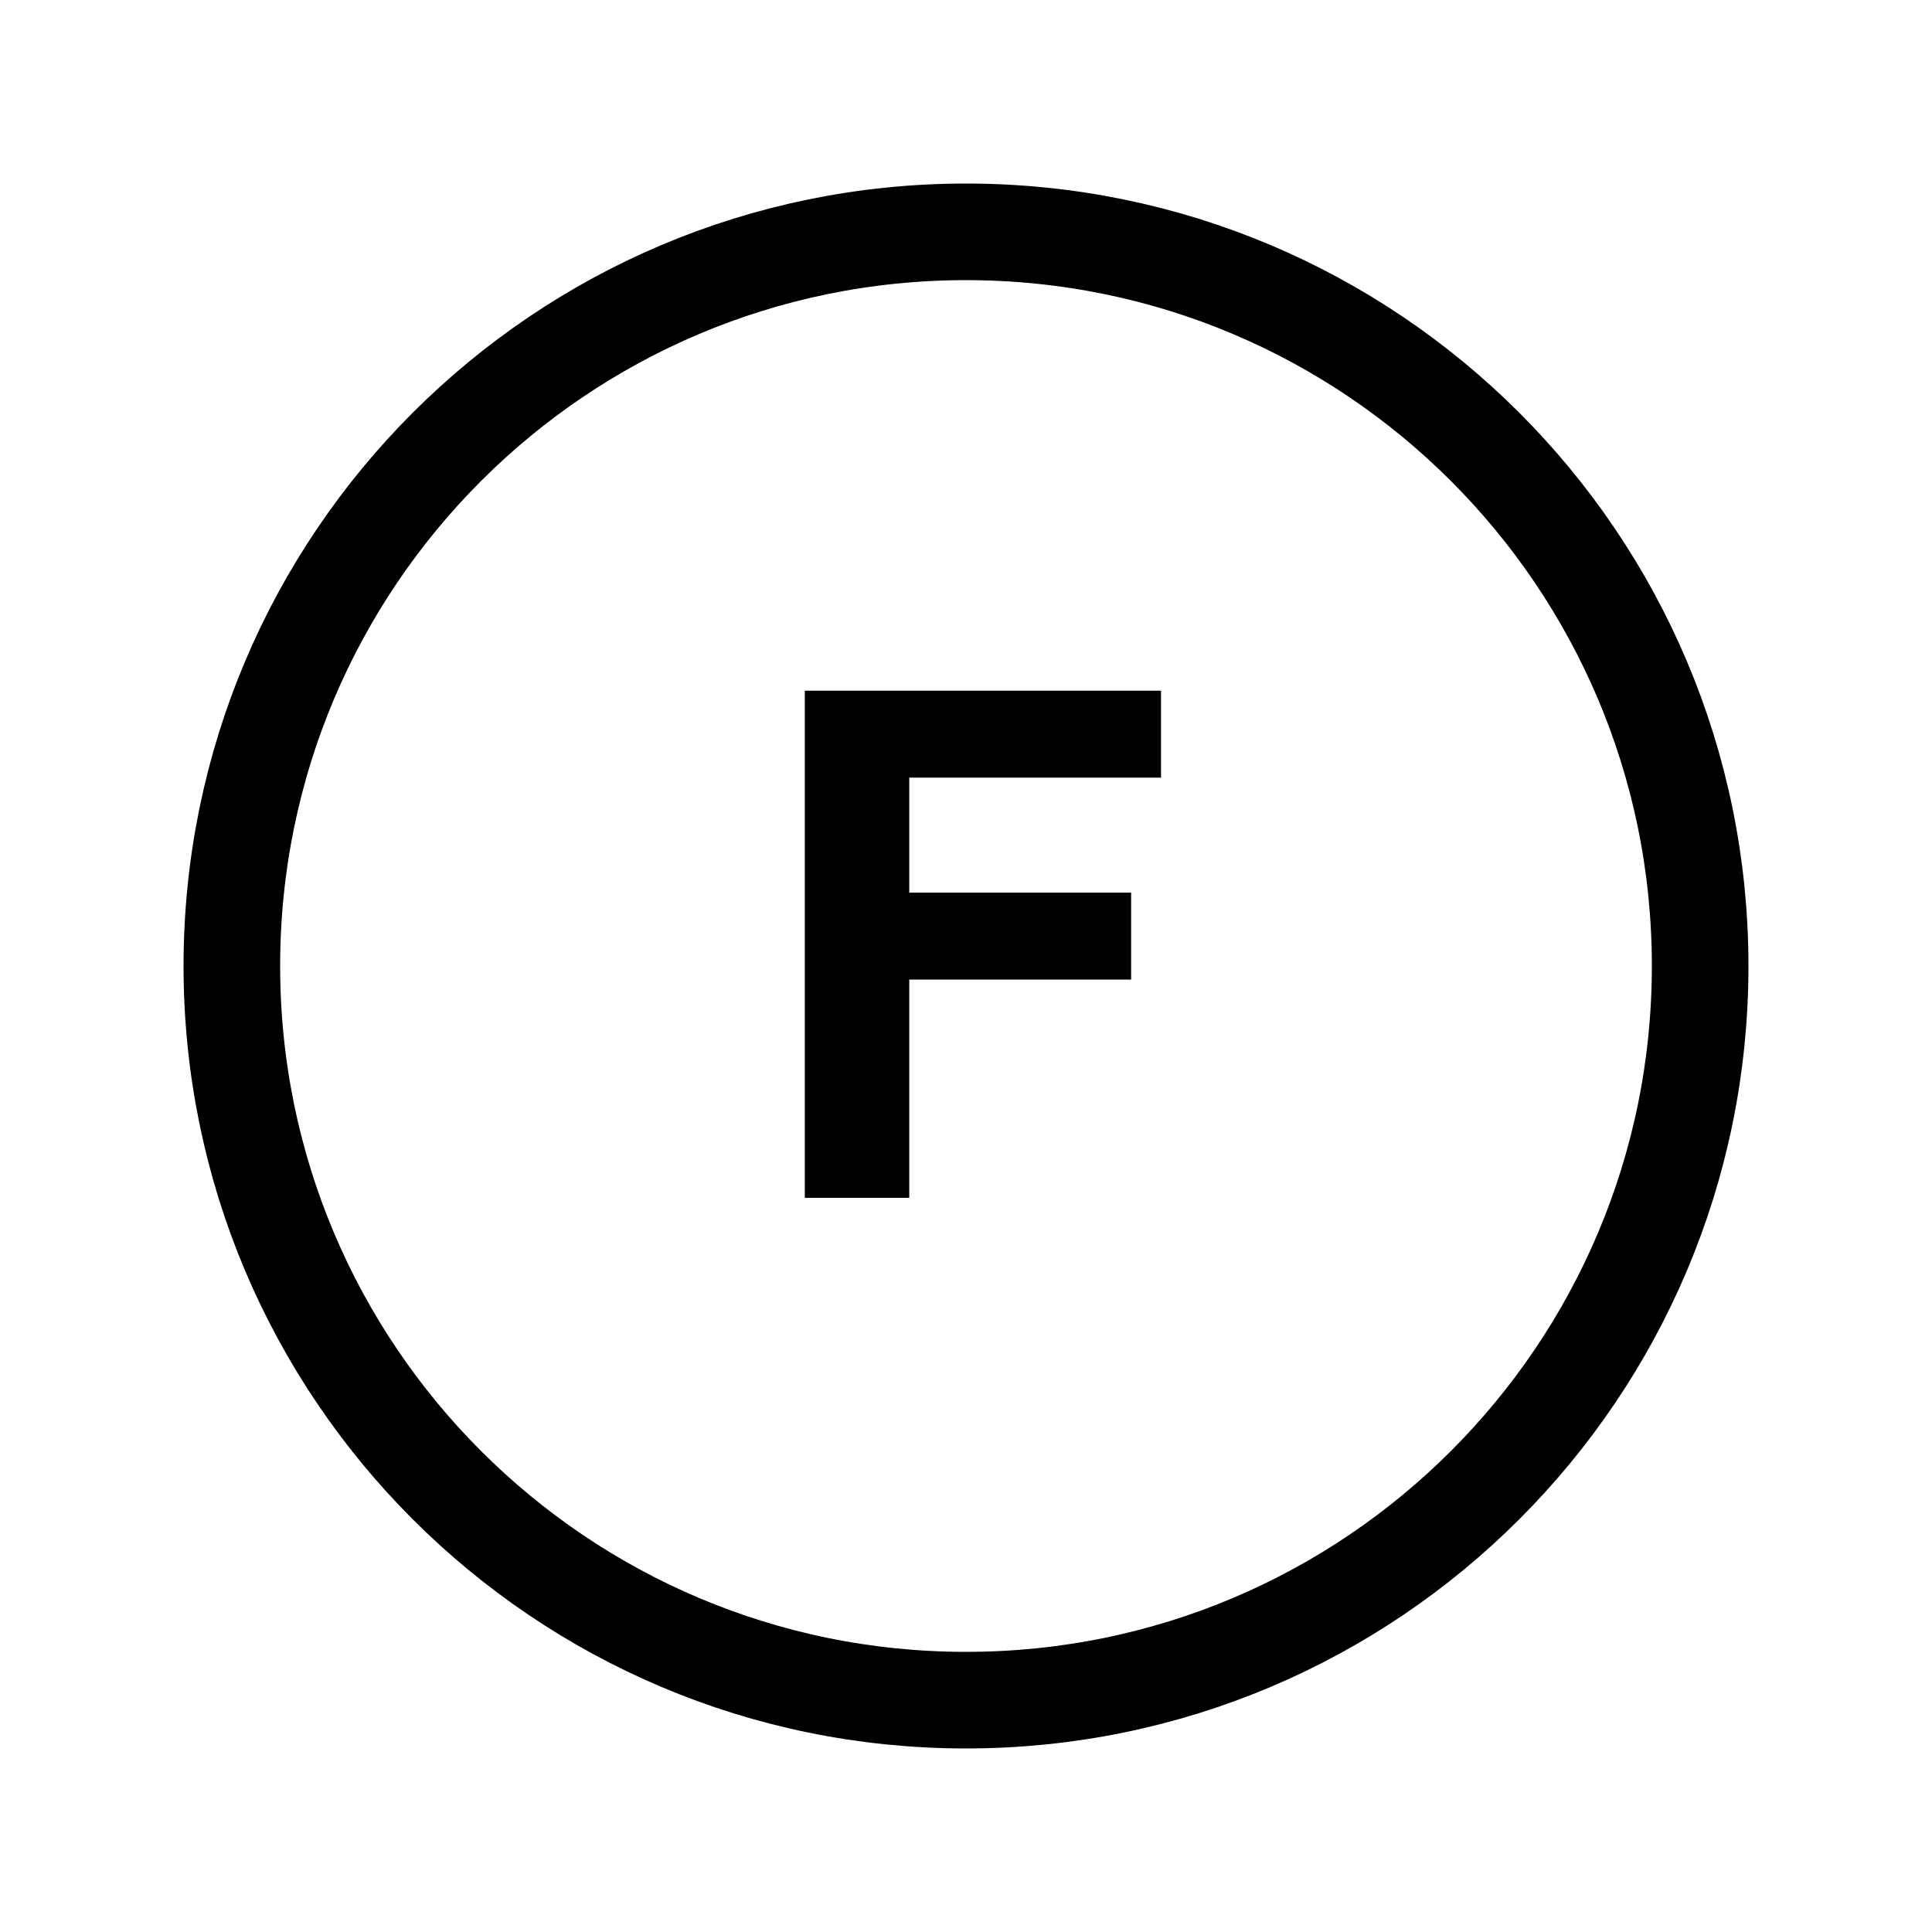
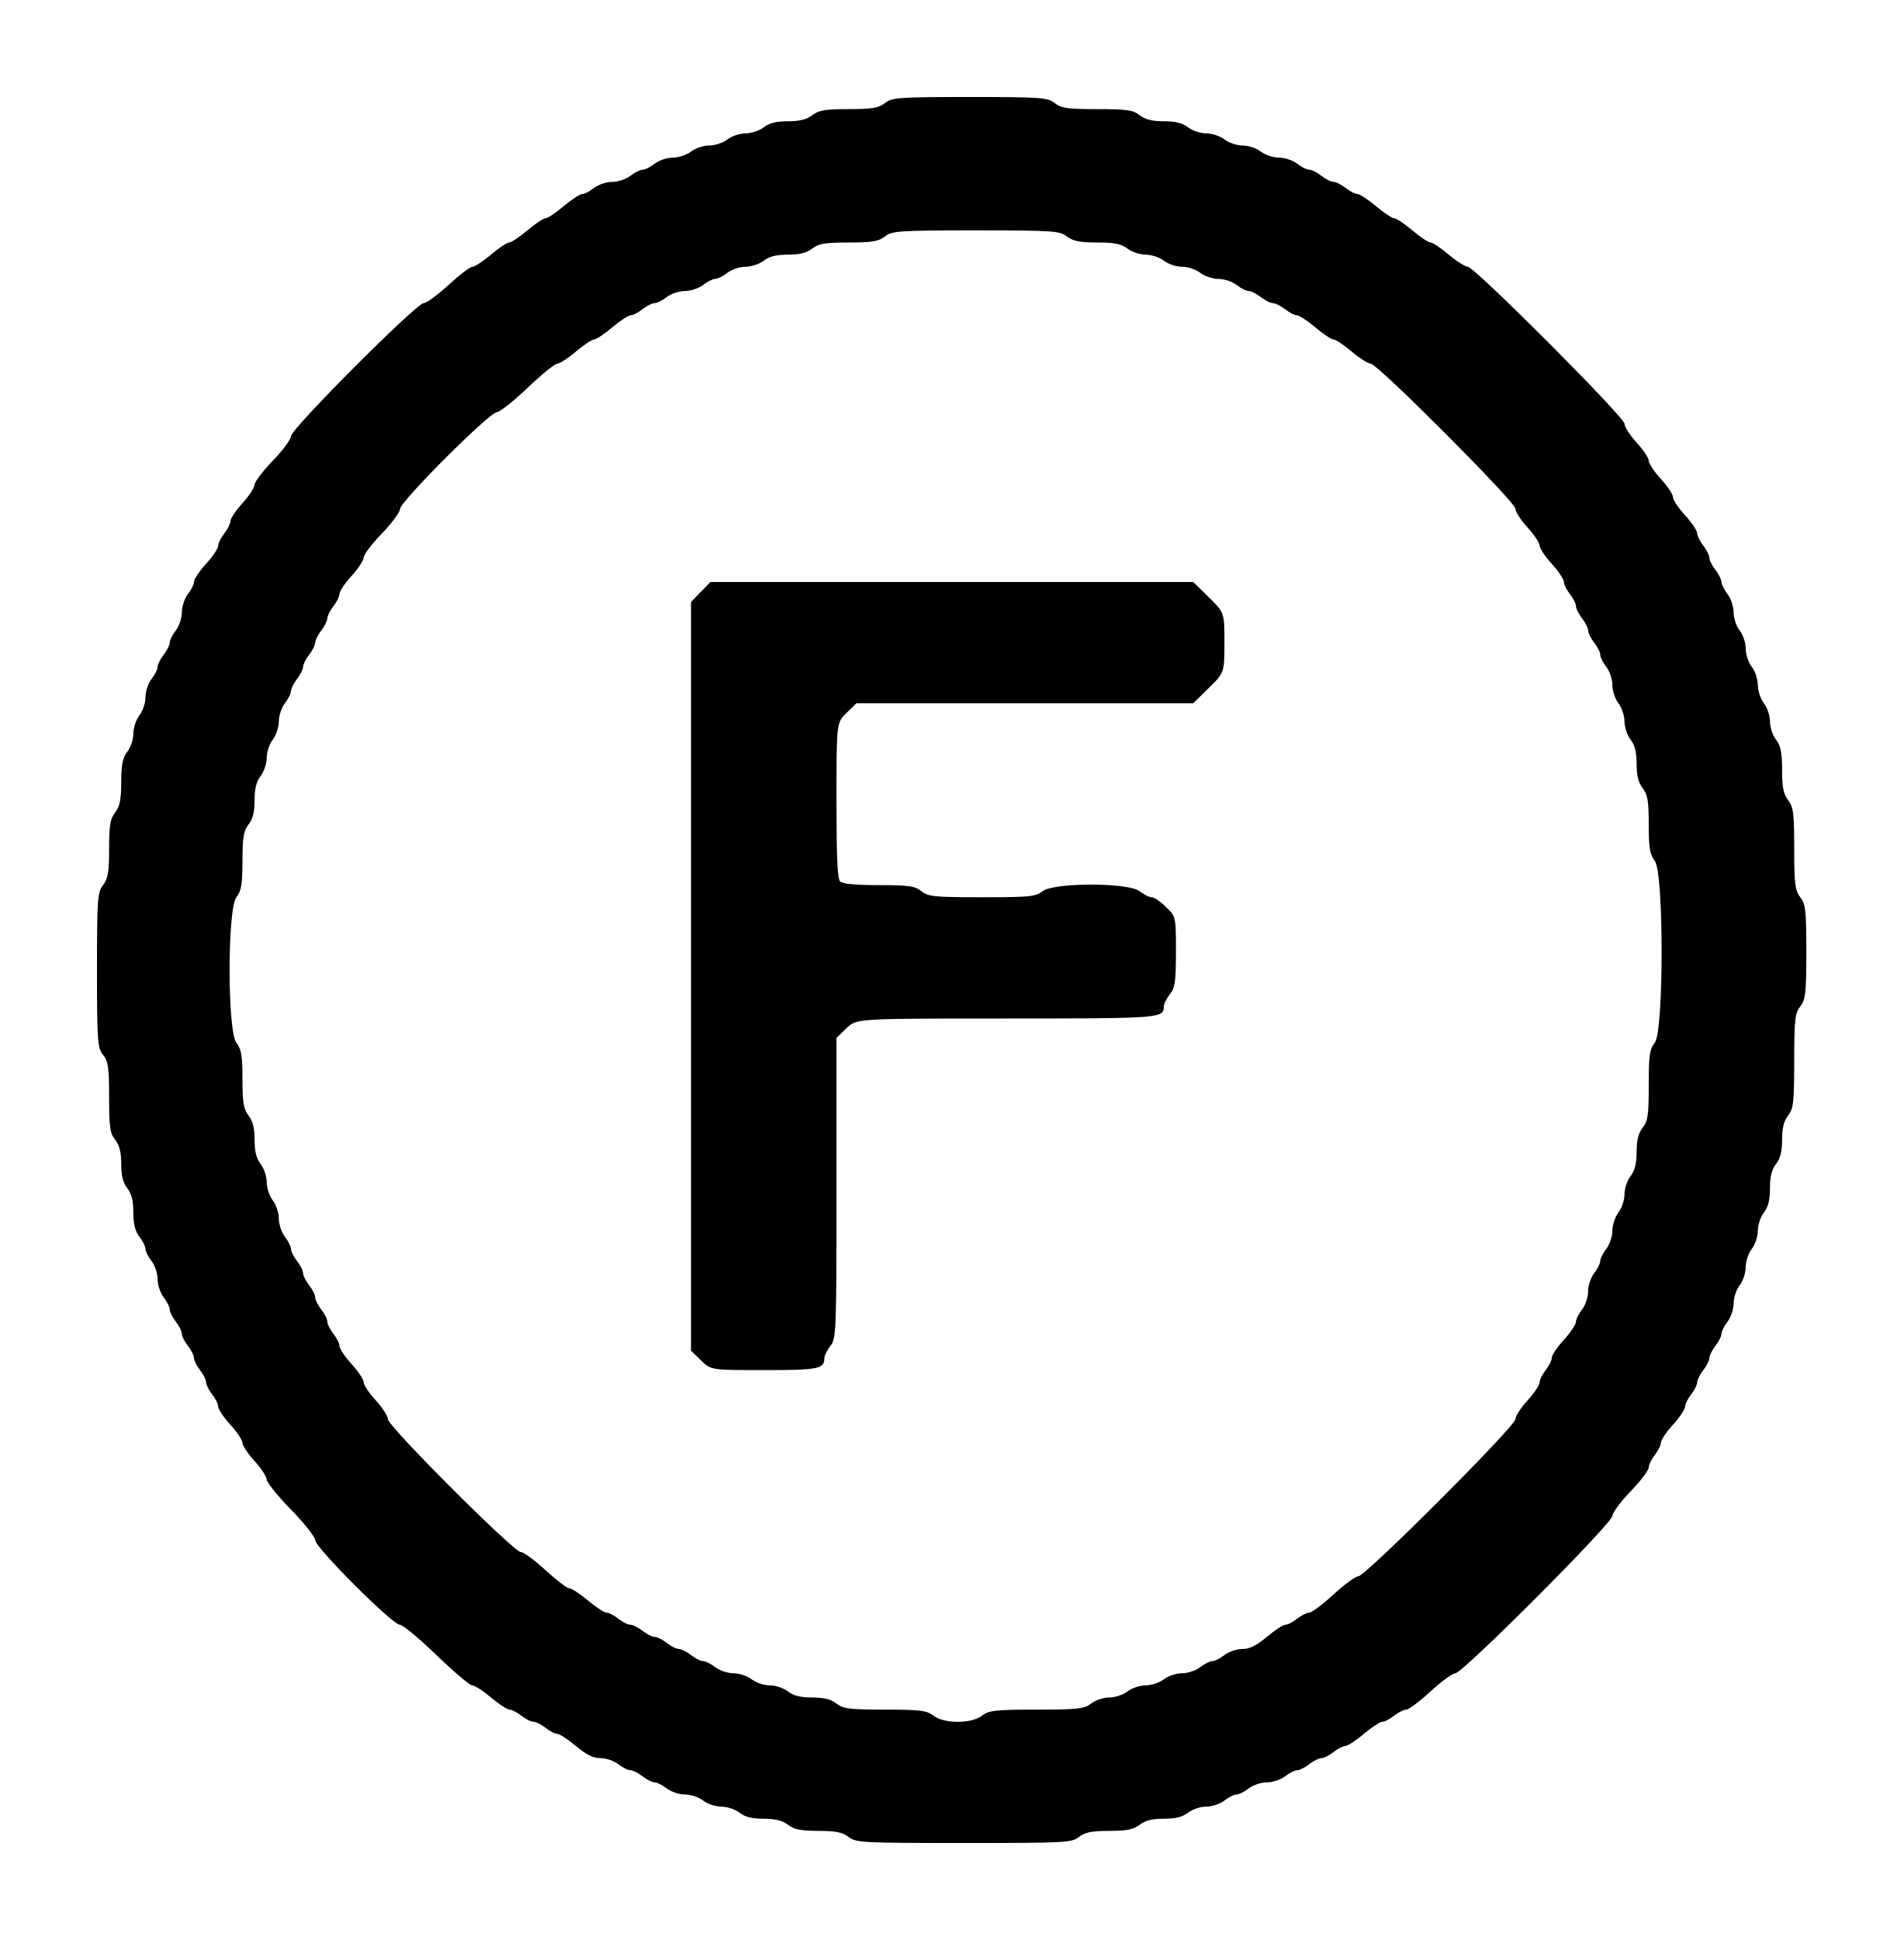
- <svg xmlns="http://www.w3.org/2000/svg" viewBox="0 0 100 100" width="100" height="100">
-   <g fill="none" stroke="#000" stroke-width="5" stroke-linejoin="round" stroke-linecap="round">
-     <circle cx="50" cy="50" r="38" />
-     <text x="50" y="62" font-family="Helvetica, Arial, sans-serif" font-weight="bold" font-size="36" text-anchor="middle" fill="#000" stroke="none">F</text>
+ <svg xmlns="http://www.w3.org/2000/svg" version="1.0" width="628pt" height="640pt" viewBox="0 0 628 640" preserveAspectRatio="xMidYMid meet">
+   <g transform="translate(0,640) scale(0.1,-0.1)" fill="#000000" stroke="none">
+     <path d="M2920 6060 c-21 -16 -41 -20 -120 -20 -79 0 -99 -4 -120 -20 -18 -14 -41 -20 -80 -20 -39 0 -62 -6 -80 -20 -14 -11 -41 -20 -60 -20 -19 0 -46 -9 -60 -20 -14 -11 -41 -20 -60 -20 -19 0 -46 -9 -60 -20 -14 -11 -41 -20 -60 -20 -19 0 -46 -9 -60 -20 -14 -11 -32 -20 -40 -20 -8 0 -26 -9 -40 -20 -14 -11 -41 -20 -60 -20 -19 0 -46 -9 -60 -20 -14 -11 -31 -20 -39 -20 -7 0 -35 -18 -61 -40 -26 -22 -53 -40 -60 -40 -7 0 -34 -18 -60 -40 -26 -22 -53 -40 -60 -40 -7 0 -34 -18 -60 -40 -26 -22 -54 -40 -61 -40 -8 0 -43 -27 -79 -60 -36 -33 -73 -60 -82 -60 -24 0 -438 -415 -438 -439 0 -10 -27 -47 -60 -81 -33 -34 -60 -70 -60 -79 0 -9 -18 -37 -40 -61 -22 -24 -40 -51 -40 -60 0 -8 -9 -26 -20 -40 -11 -14 -20 -32 -20 -40 0 -9 -18 -36 -40 -60 -22 -24 -40 -51 -40 -60 0 -8 -9 -26 -20 -40 -11 -14 -20 -41 -20 -60 0 -19 -9 -46 -20 -60 -11 -14 -20 -32 -20 -40 0 -8 -9 -26 -20 -40 -11 -14 -20 -32 -20 -40 0 -8 -9 -26 -20 -40 -11 -14 -20 -41 -20 -60 0 -19 -9 -46 -20 -60 -11 -14 -20 -41 -20 -60 0 -19 -9 -46 -20 -60 -15 -20 -20 -41 -20 -100 0 -59 -5 -80 -20 -100 -16 -21 -20 -41 -20 -120 0 -79 -4 -99 -20 -120 -18 -23 -20 -42 -20 -280 0 -238 2 -257 20 -280 17 -21 20 -41 20 -140 0 -99 3 -119 20 -140 14 -18 20 -41 20 -80 0 -39 6 -62 20 -80 14 -18 20 -41 20 -80 0 -39 6 -62 20 -80 11 -14 20 -32 20 -40 0 -8 9 -26 20 -40 11 -14 20 -41 20 -60 0 -19 9 -46 20 -60 11 -14 20 -32 20 -40 0 -8 9 -26 20 -40 11 -14 20 -32 20 -40 0 -8 9 -26 20 -40 11 -14 20 -32 20 -40 0 -8 9 -26 20 -40 11 -14 20 -32 20 -40 0 -8 9 -26 20 -40 11 -14 20 -32 20 -40 0 -9 18 -36 40 -60 22 -24 40 -51 40 -60 0 -9 18 -36 40 -60 22 -24 40 -52 40 -61 0 -9 36 -54 80 -99 44 -45 80 -91 80 -101 0 -24 255 -279 279 -279 10 0 64 -45 121 -100 57 -55 110 -100 118 -100 8 0 36 -18 62 -40 26 -22 54 -40 61 -40 8 0 25 -9 39 -20 14 -11 32 -20 40 -20 8 0 26 -9 40 -20 14 -11 31 -20 39 -20 7 0 35 -18 61 -40 35 -29 57 -40 81 -40 19 0 45 -9 59 -20 14 -11 32 -20 40 -20 8 0 26 -9 40 -20 14 -11 32 -20 40 -20 8 0 26 -9 40 -20 14 -11 41 -20 60 -20 19 0 46 -9 60 -20 14 -11 41 -20 60 -20 19 0 46 -9 60 -20 18 -14 41 -20 80 -20 39 0 62 -6 80 -20 20 -15 41 -20 100 -20 59 0 80 -5 100 -20 24 -19 43 -20 380 -20 337 0 356 1 380 20 20 15 41 20 100 20 59 0 80 5 100 20 18 14 41 20 80 20 39 0 62 6 80 20 14 11 41 20 60 20 19 0 46 9 60 20 14 11 32 20 40 20 8 0 26 9 40 20 14 11 41 20 60 20 19 0 46 9 60 20 14 11 32 20 40 20 8 0 26 9 40 20 14 11 32 20 40 20 8 0 26 9 40 20 14 11 31 20 39 20 7 0 35 18 61 40 26 22 54 40 61 40 8 0 25 9 39 20 14 11 32 20 40 20 8 0 44 27 80 60 36 33 73 60 82 60 24 0 518 495 518 519 0 10 27 47 60 81 33 34 60 70 60 79 0 9 9 27 20 41 11 14 20 32 20 40 0 9 18 36 40 60 22 24 40 51 40 60 0 8 9 26 20 40 11 14 20 32 20 40 0 8 9 26 20 40 11 14 20 32 20 40 0 8 9 26 20 40 11 14 20 32 20 40 0 8 9 26 20 40 11 14 20 41 20 60 0 19 9 46 20 60 11 14 20 41 20 60 0 19 9 46 20 60 11 14 20 41 20 60 0 19 9 46 20 60 14 18 20 41 20 80 0 39 6 62 20 80 14 18 20 41 20 80 0 39 6 62 20 80 17 22 20 42 20 180 0 138 3 158 20 180 17 22 20 41 20 180 0 139 -3 158 -20 180 -17 22 -20 42 -20 160 0 118 -3 138 -20 160 -15 20 -20 41 -20 100 0 59 -5 80 -20 100 -11 14 -20 41 -20 60 0 19 -9 46 -20 60 -11 14 -20 41 -20 60 0 19 -9 46 -20 60 -11 14 -20 41 -20 60 0 19 -9 46 -20 60 -11 14 -20 41 -20 60 0 19 -9 46 -20 60 -11 14 -20 32 -20 40 0 8 -9 26 -20 40 -11 14 -20 32 -20 40 0 8 -9 26 -20 40 -11 14 -20 32 -20 40 0 9 -18 36 -40 60 -22 24 -40 51 -40 60 0 9 -18 36 -40 60 -22 24 -40 51 -40 60 0 9 -18 36 -40 60 -22 24 -40 52 -40 62 0 22 -495 518 -517 518 -8 0 -37 18 -63 40 -26 22 -53 40 -60 40 -7 0 -34 18 -60 40 -26 22 -53 40 -60 40 -7 0 -34 18 -60 40 -26 22 -54 40 -61 40 -8 0 -25 9 -39 20 -14 11 -32 20 -40 20 -8 0 -26 9 -40 20 -14 11 -32 20 -40 20 -8 0 -26 9 -40 20 -14 11 -41 20 -60 20 -19 0 -46 9 -60 20 -14 11 -41 20 -60 20 -19 0 -46 9 -60 20 -14 11 -41 20 -60 20 -19 0 -46 9 -60 20 -18 14 -41 20 -80 20 -39 0 -62 6 -80 20 -21 17 -41 20 -140 20 -99 0 -119 3 -140 20 -23 18 -42 20 -280 20 -238 0 -257 -2 -280 -20z m600 -440 c20 -15 41 -20 100 -20 59 0 80 -5 100 -20 14 -11 41 -20 60 -20 19 0 46 -9 60 -20 14 -11 41 -20 60 -20 19 0 46 -9 60 -20 14 -11 41 -20 60 -20 19 0 46 -9 60 -20 14 -11 32 -20 40 -20 8 0 26 -9 40 -20 14 -11 32 -20 40 -20 8 0 26 -9 40 -20 14 -11 31 -20 39 -20 7 0 35 -18 61 -40 26 -22 53 -40 60 -40 7 0 34 -18 60 -40 26 -22 55 -40 63 -40 22 0 477 -456 477 -478 0 -10 18 -38 40 -62 22 -24 40 -51 40 -60 0 -9 18 -36 40 -60 22 -24 40 -51 40 -60 0 -8 9 -26 20 -40 11 -14 20 -32 20 -40 0 -8 9 -26 20 -40 11 -14 20 -32 20 -40 0 -8 9 -26 20 -40 11 -14 20 -32 20 -40 0 -8 9 -26 20 -40 11 -14 20 -41 20 -60 0 -19 9 -46 20 -60 11 -14 20 -41 20 -60 0 -19 9 -46 20 -60 14 -18 20 -41 20 -80 0 -39 6 -62 20 -80 16 -21 20 -41 20 -120 0 -79 4 -99 20 -120 30 -39 30 -561 0 -600 -17 -21 -20 -41 -20 -140 0 -99 -3 -119 -20 -140 -14 -18 -20 -41 -20 -80 0 -39 -6 -62 -20 -80 -11 -14 -20 -41 -20 -60 0 -19 -9 -46 -20 -60 -11 -14 -20 -41 -20 -60 0 -19 -9 -46 -20 -60 -11 -14 -20 -32 -20 -40 0 -8 -9 -26 -20 -40 -11 -14 -20 -41 -20 -60 0 -19 -9 -46 -20 -60 -11 -14 -20 -32 -20 -40 0 -9 -18 -36 -40 -60 -22 -24 -40 -51 -40 -60 0 -8 -9 -26 -20 -40 -11 -14 -20 -32 -20 -40 0 -9 -18 -36 -40 -60 -22 -24 -40 -52 -40 -62 0 -23 -495 -518 -518 -518 -9 0 -46 -27 -82 -60 -36 -33 -72 -60 -80 -60 -8 0 -26 -9 -40 -20 -14 -11 -31 -20 -39 -20 -7 0 -35 -18 -61 -40 -35 -29 -57 -40 -81 -40 -19 0 -45 -9 -59 -20 -14 -11 -32 -20 -40 -20 -8 0 -26 -9 -40 -20 -14 -11 -41 -20 -60 -20 -19 0 -46 -9 -60 -20 -14 -11 -41 -20 -60 -20 -19 0 -46 -9 -60 -20 -14 -11 -41 -20 -60 -20 -19 0 -46 -9 -60 -20 -22 -17 -42 -20 -180 -20 -138 0 -158 -3 -180 -20 -35 -27 -125 -27 -160 0 -22 17 -42 20 -160 20 -118 0 -138 3 -160 20 -18 14 -41 20 -80 20 -39 0 -62 6 -80 20 -14 11 -41 20 -60 20 -19 0 -46 9 -60 20 -14 11 -41 20 -60 20 -19 0 -46 9 -60 20 -14 11 -32 20 -40 20 -8 0 -26 9 -40 20 -14 11 -32 20 -40 20 -8 0 -26 9 -40 20 -14 11 -32 20 -40 20 -8 0 -26 9 -40 20 -14 11 -32 20 -40 20 -8 0 -26 9 -40 20 -14 11 -31 20 -39 20 -7 0 -35 18 -61 40 -26 22 -54 40 -61 40 -8 0 -43 27 -79 60 -36 33 -73 60 -82 60 -23 0 -438 415 -438 438 0 10 -18 38 -40 62 -22 24 -40 51 -40 60 0 9 -18 36 -40 60 -22 24 -40 51 -40 60 0 8 -9 26 -20 40 -11 14 -20 32 -20 40 0 8 -9 26 -20 40 -11 14 -20 32 -20 40 0 8 -9 26 -20 40 -11 14 -20 32 -20 40 0 8 -9 26 -20 40 -11 14 -20 32 -20 40 0 8 -9 26 -20 40 -11 14 -20 41 -20 60 0 19 -9 46 -20 60 -11 14 -20 41 -20 60 0 19 -9 46 -20 60 -14 18 -20 41 -20 80 0 39 -6 62 -20 80 -16 21 -20 41 -20 120 0 79 -4 99 -20 120 -30 38 -30 442 0 480 16 21 20 41 20 120 0 79 4 99 20 120 14 18 20 41 20 80 0 39 6 62 20 80 11 14 20 41 20 60 0 19 9 46 20 60 11 14 20 41 20 60 0 19 9 46 20 60 11 14 20 32 20 40 0 8 9 26 20 40 11 14 20 32 20 40 0 8 9 26 20 40 11 14 20 32 20 40 0 8 9 26 20 40 11 14 20 32 20 40 0 8 9 26 20 40 11 14 20 32 20 40 0 9 18 36 40 60 22 24 40 52 40 61 0 9 27 45 60 79 33 34 60 71 60 81 0 24 295 319 319 319 9 0 55 36 101 80 46 44 91 80 98 80 8 0 36 18 62 40 26 22 53 40 60 40 7 0 34 18 60 40 26 22 54 40 61 40 8 0 25 9 39 20 14 11 32 20 40 20 8 0 26 9 40 20 14 11 41 20 60 20 19 0 46 9 60 20 14 11 32 20 40 20 8 0 26 9 40 20 14 11 41 20 60 20 19 0 46 9 60 20 18 14 41 20 80 20 39 0 62 6 80 20 21 16 41 20 120 20 79 0 99 4 120 20 23 18 42 20 300 20 258 0 277 -2 300 -20z" />
+     <path d="M2312 4447 l-32 -33 0 -1235 0 -1235 33 -32 c33 -32 33 -32 208 -32 178 0 199 4 199 39 0 9 9 27 20 41 19 24 20 44 20 521 l0 495 33 32 c33 32 33 32 528 32 511 0 519 1 519 40 0 8 9 26 20 40 17 21 20 41 20 141 0 115 0 115 -33 147 -18 18 -39 32 -47 32 -8 0 -26 9 -40 20 -38 29 -282 29 -320 0 -23 -18 -42 -20 -200 -20 -158 0 -177 2 -200 20 -21 17 -41 20 -141 20 -76 0 -119 4 -127 12 -9 9 -12 82 -12 268 0 256 0 256 33 288 l33 32 555 0 556 0 51 50 c52 51 52 51 52 150 0 99 0 99 -52 150 l-51 50 -797 0 -796 0 -32 -33z" />
  </g>
</svg>
